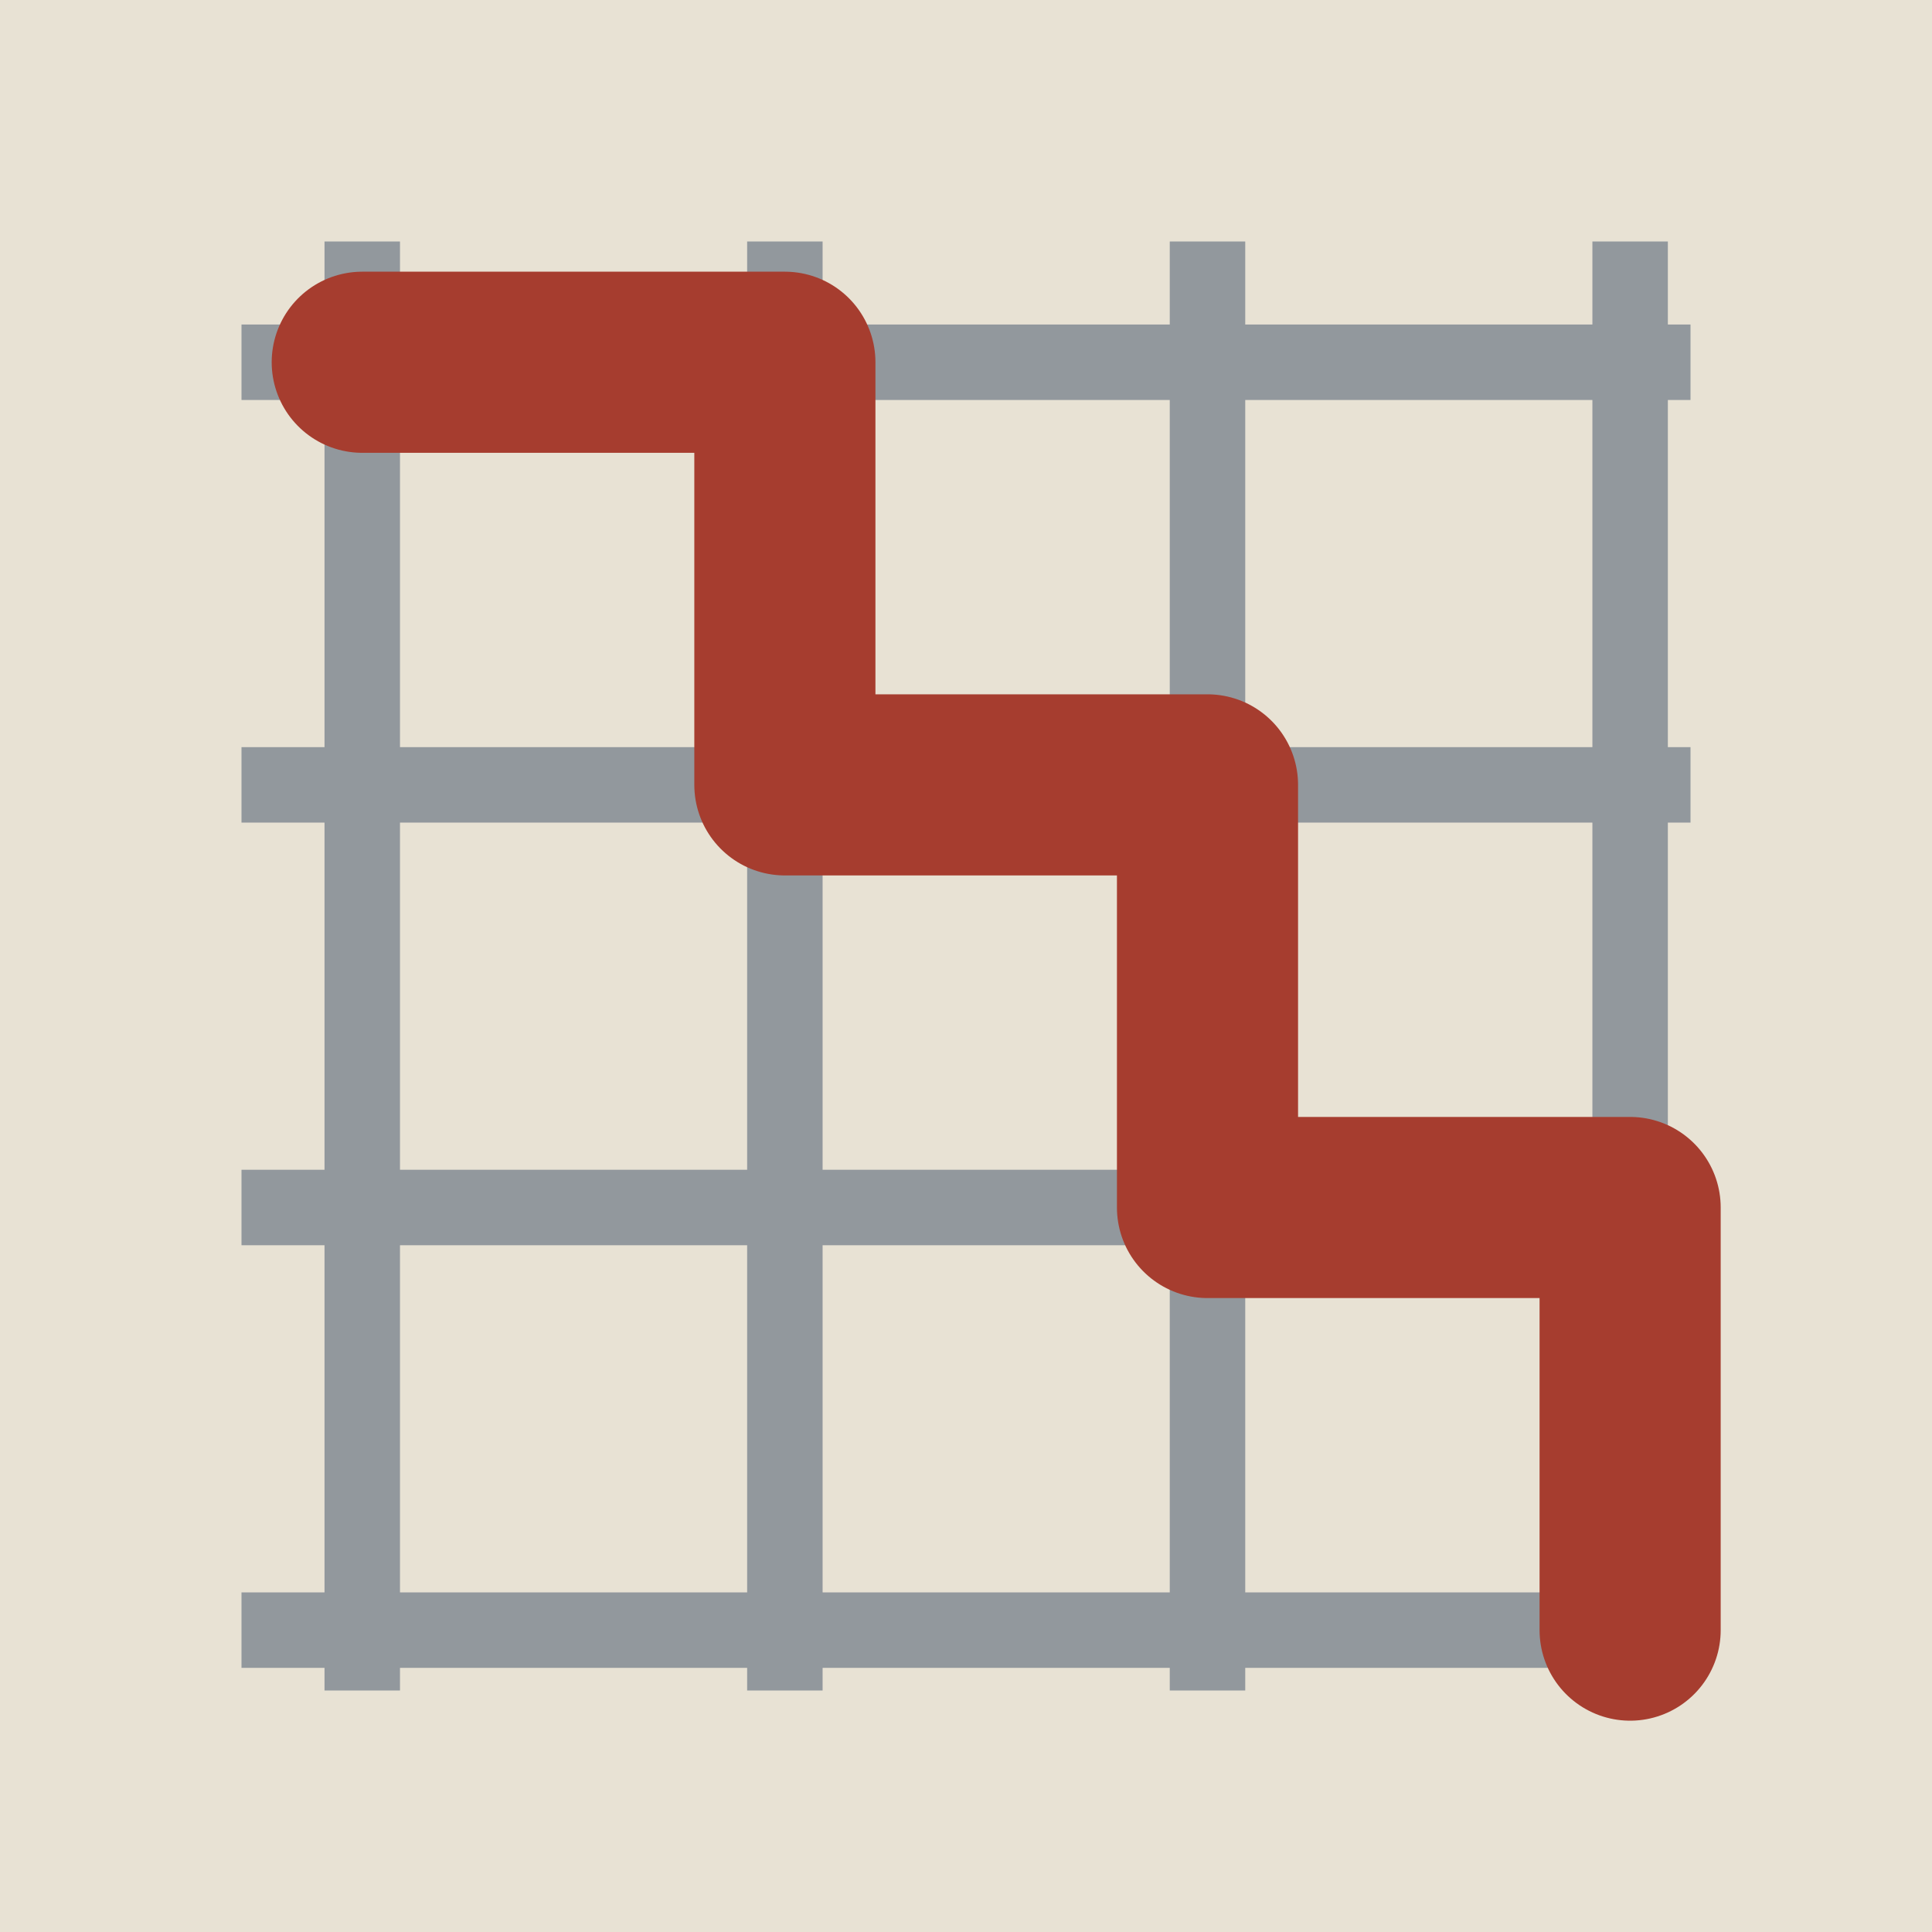
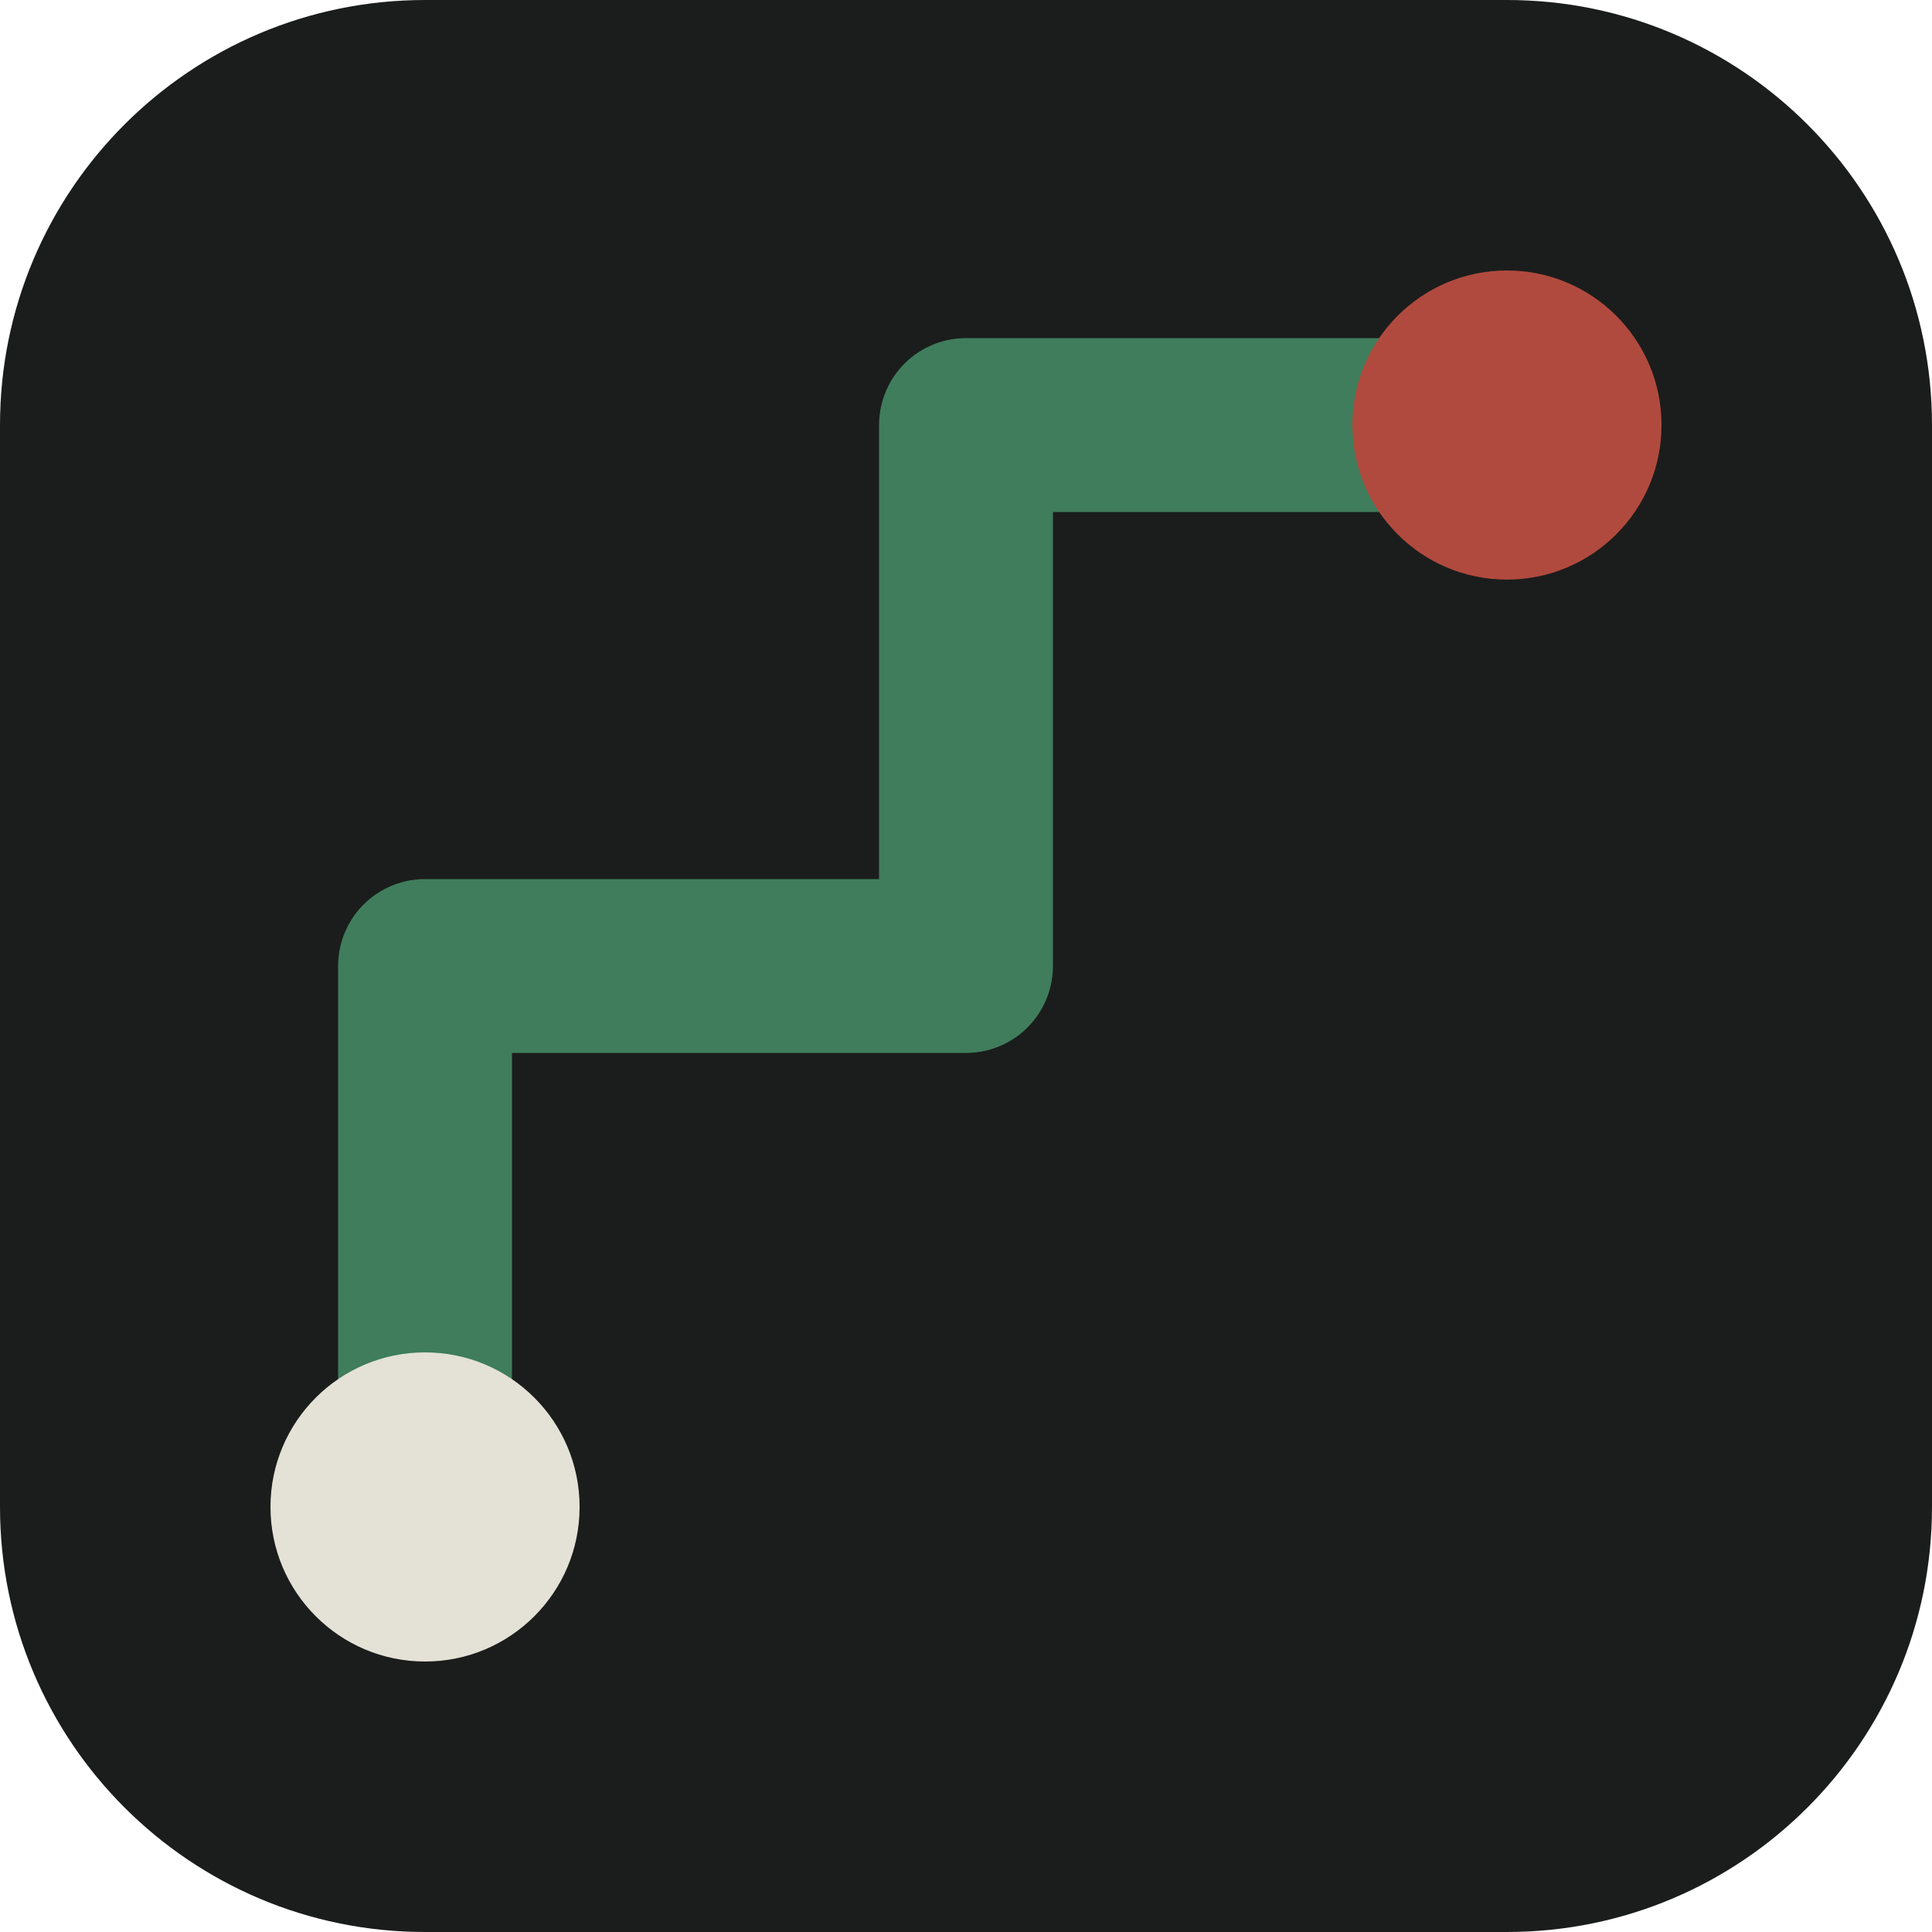
- <svg xmlns="http://www.w3.org/2000/svg" viewBox="0 0 32 32" width="32" height="32">
-   <rect width="32" height="32" fill="#E8E2D4" />
-   <g stroke="#2A3D5C" stroke-width="1.25" opacity="0.45">
-     <path d="M6 4V28M13 4V28M20 4V28M27 4V28" />
-     <path d="M4 6H28M4 13H28M4 20H28M4 27H28" />
-   </g>
-   <path d="M6 6H13V13H20V20H27V27" fill="none" stroke="#A63D2F" stroke-width="3" stroke-linecap="round" stroke-linejoin="round" />
+ <svg xmlns="http://www.w3.org/2000/svg" viewBox="0 0 100 100">
+   <rect x="0" y="0" width="100" height="100" rx="22" fill="#1B1D1C" />
+   <polyline points="22,78 22,50 50,50 50,22 78,22" fill="none" stroke="#3F7D5C" stroke-width="9" stroke-linecap="round" stroke-linejoin="round" />
+   <circle cx="22" cy="78" r="8" fill="#E4E1D6" />
+   <circle cx="78" cy="22" r="8" fill="#B14A3E" />
</svg>
